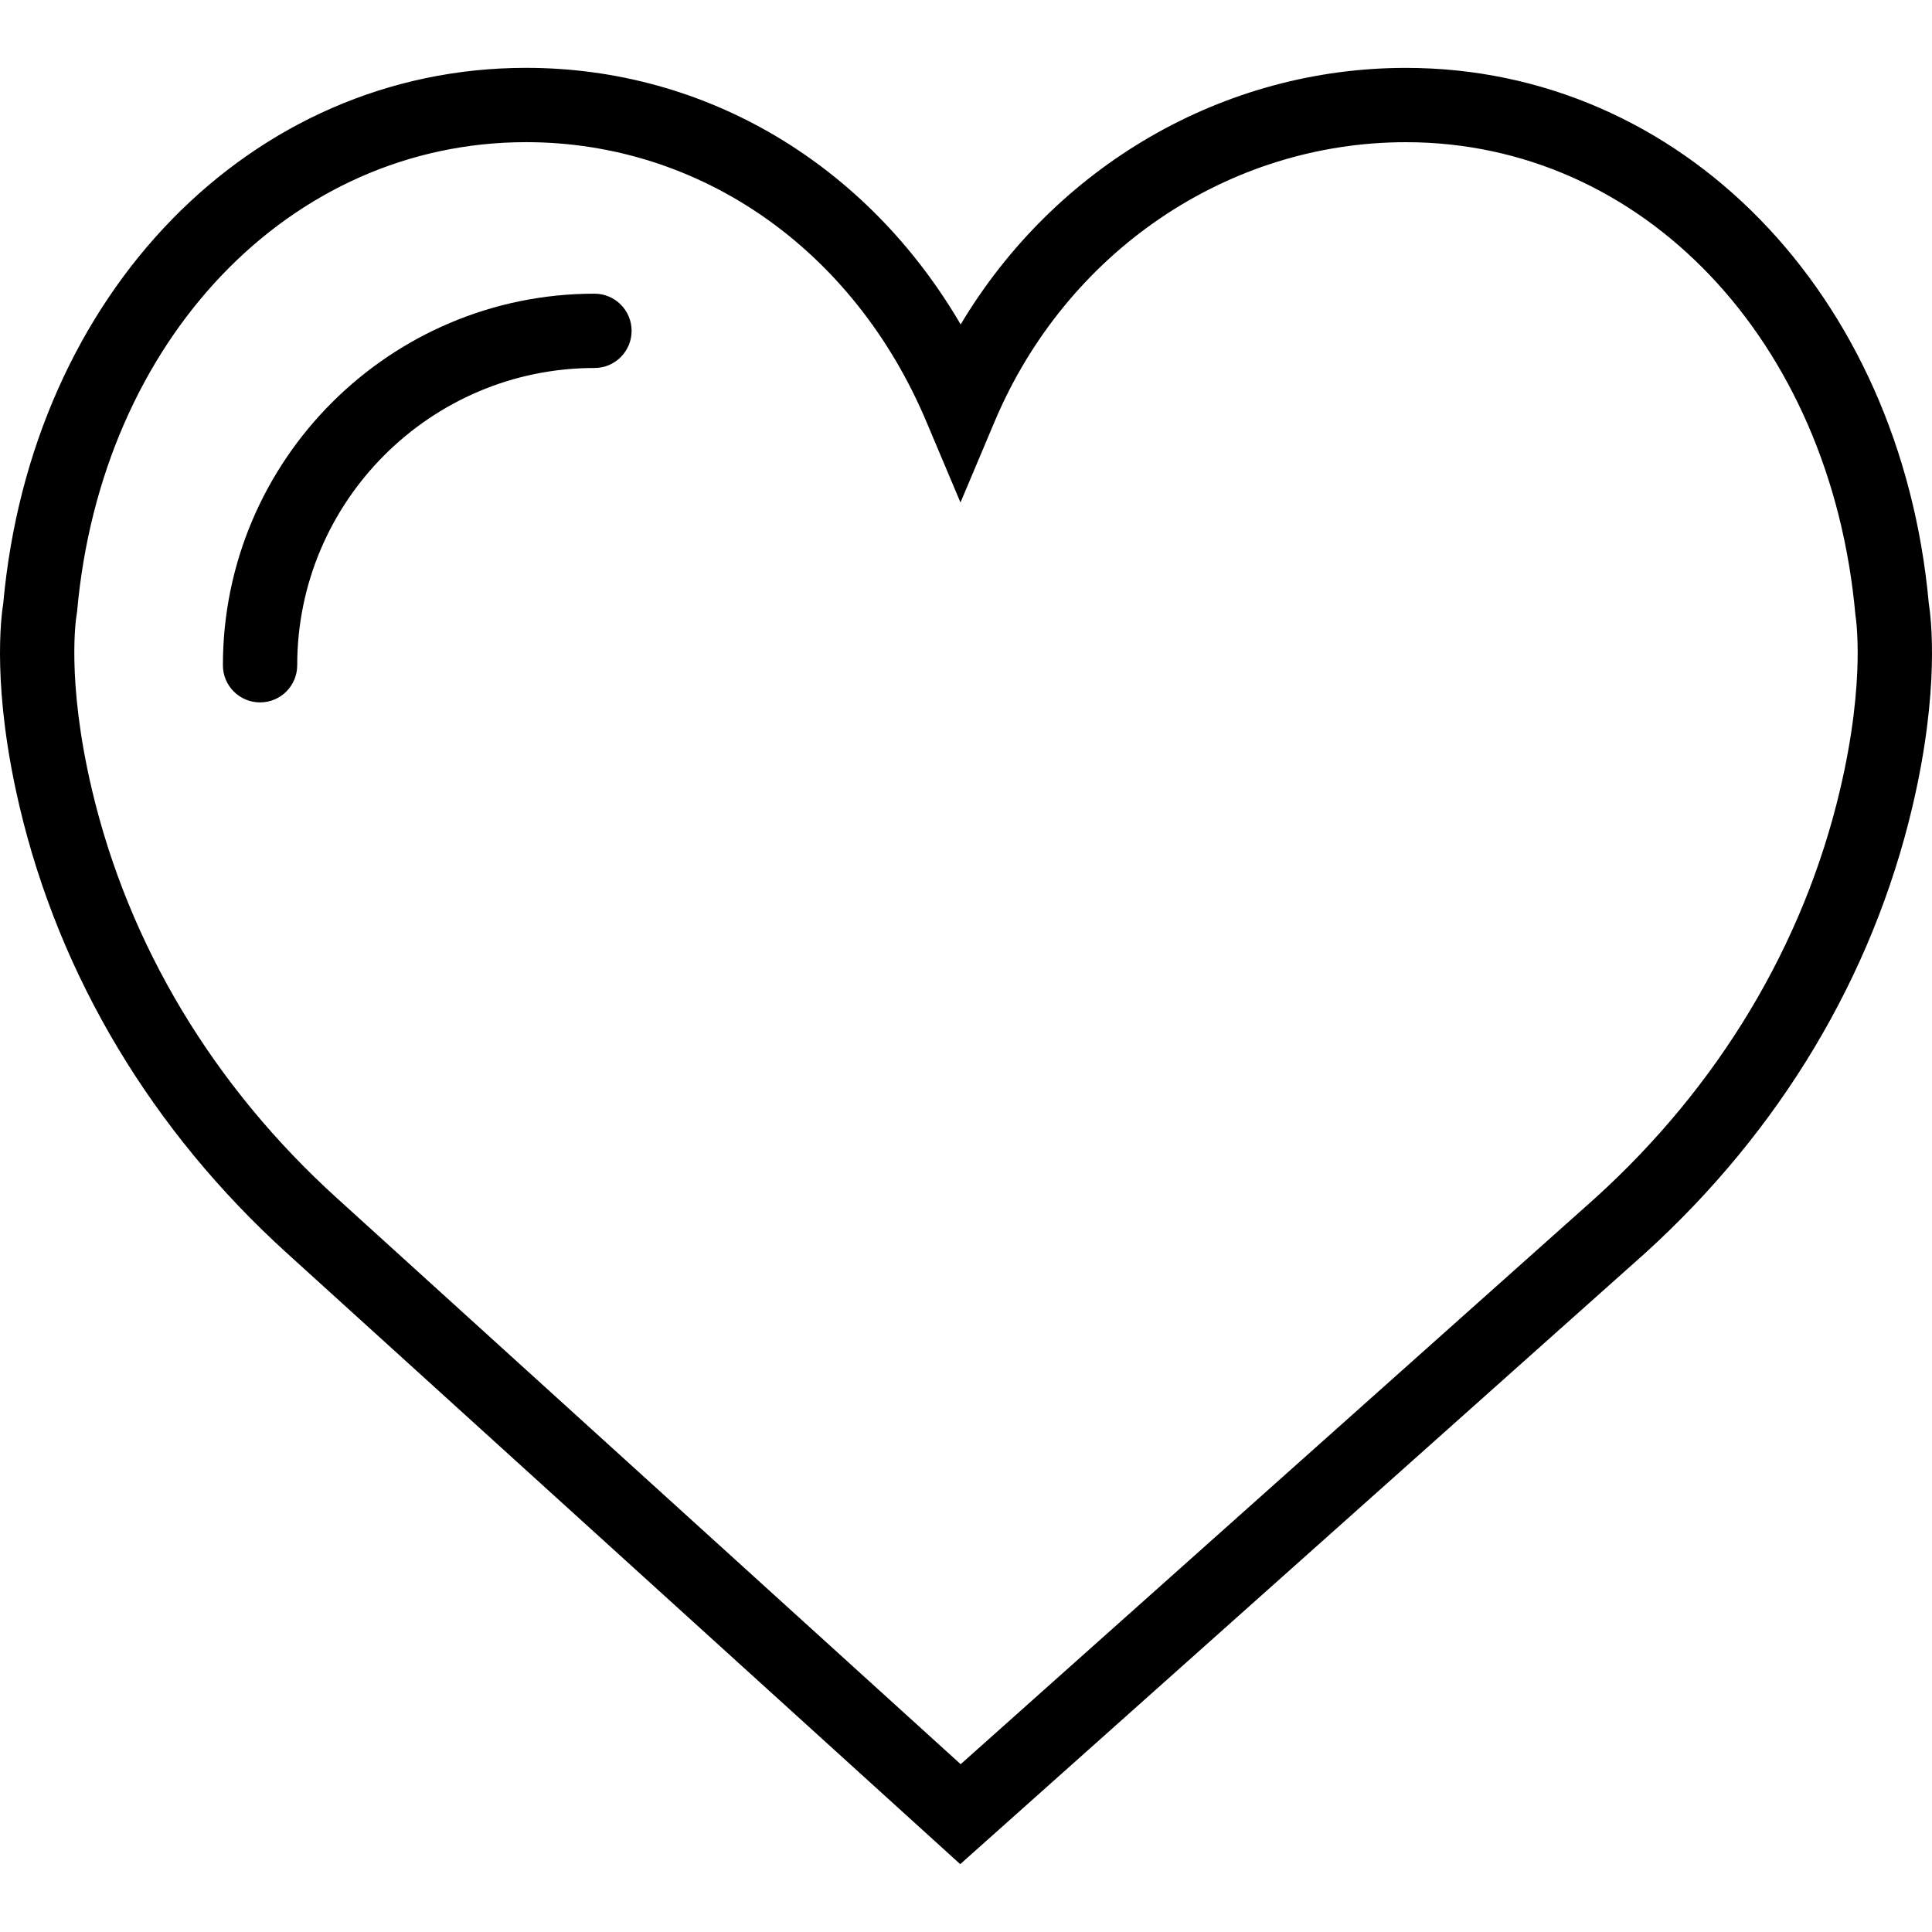
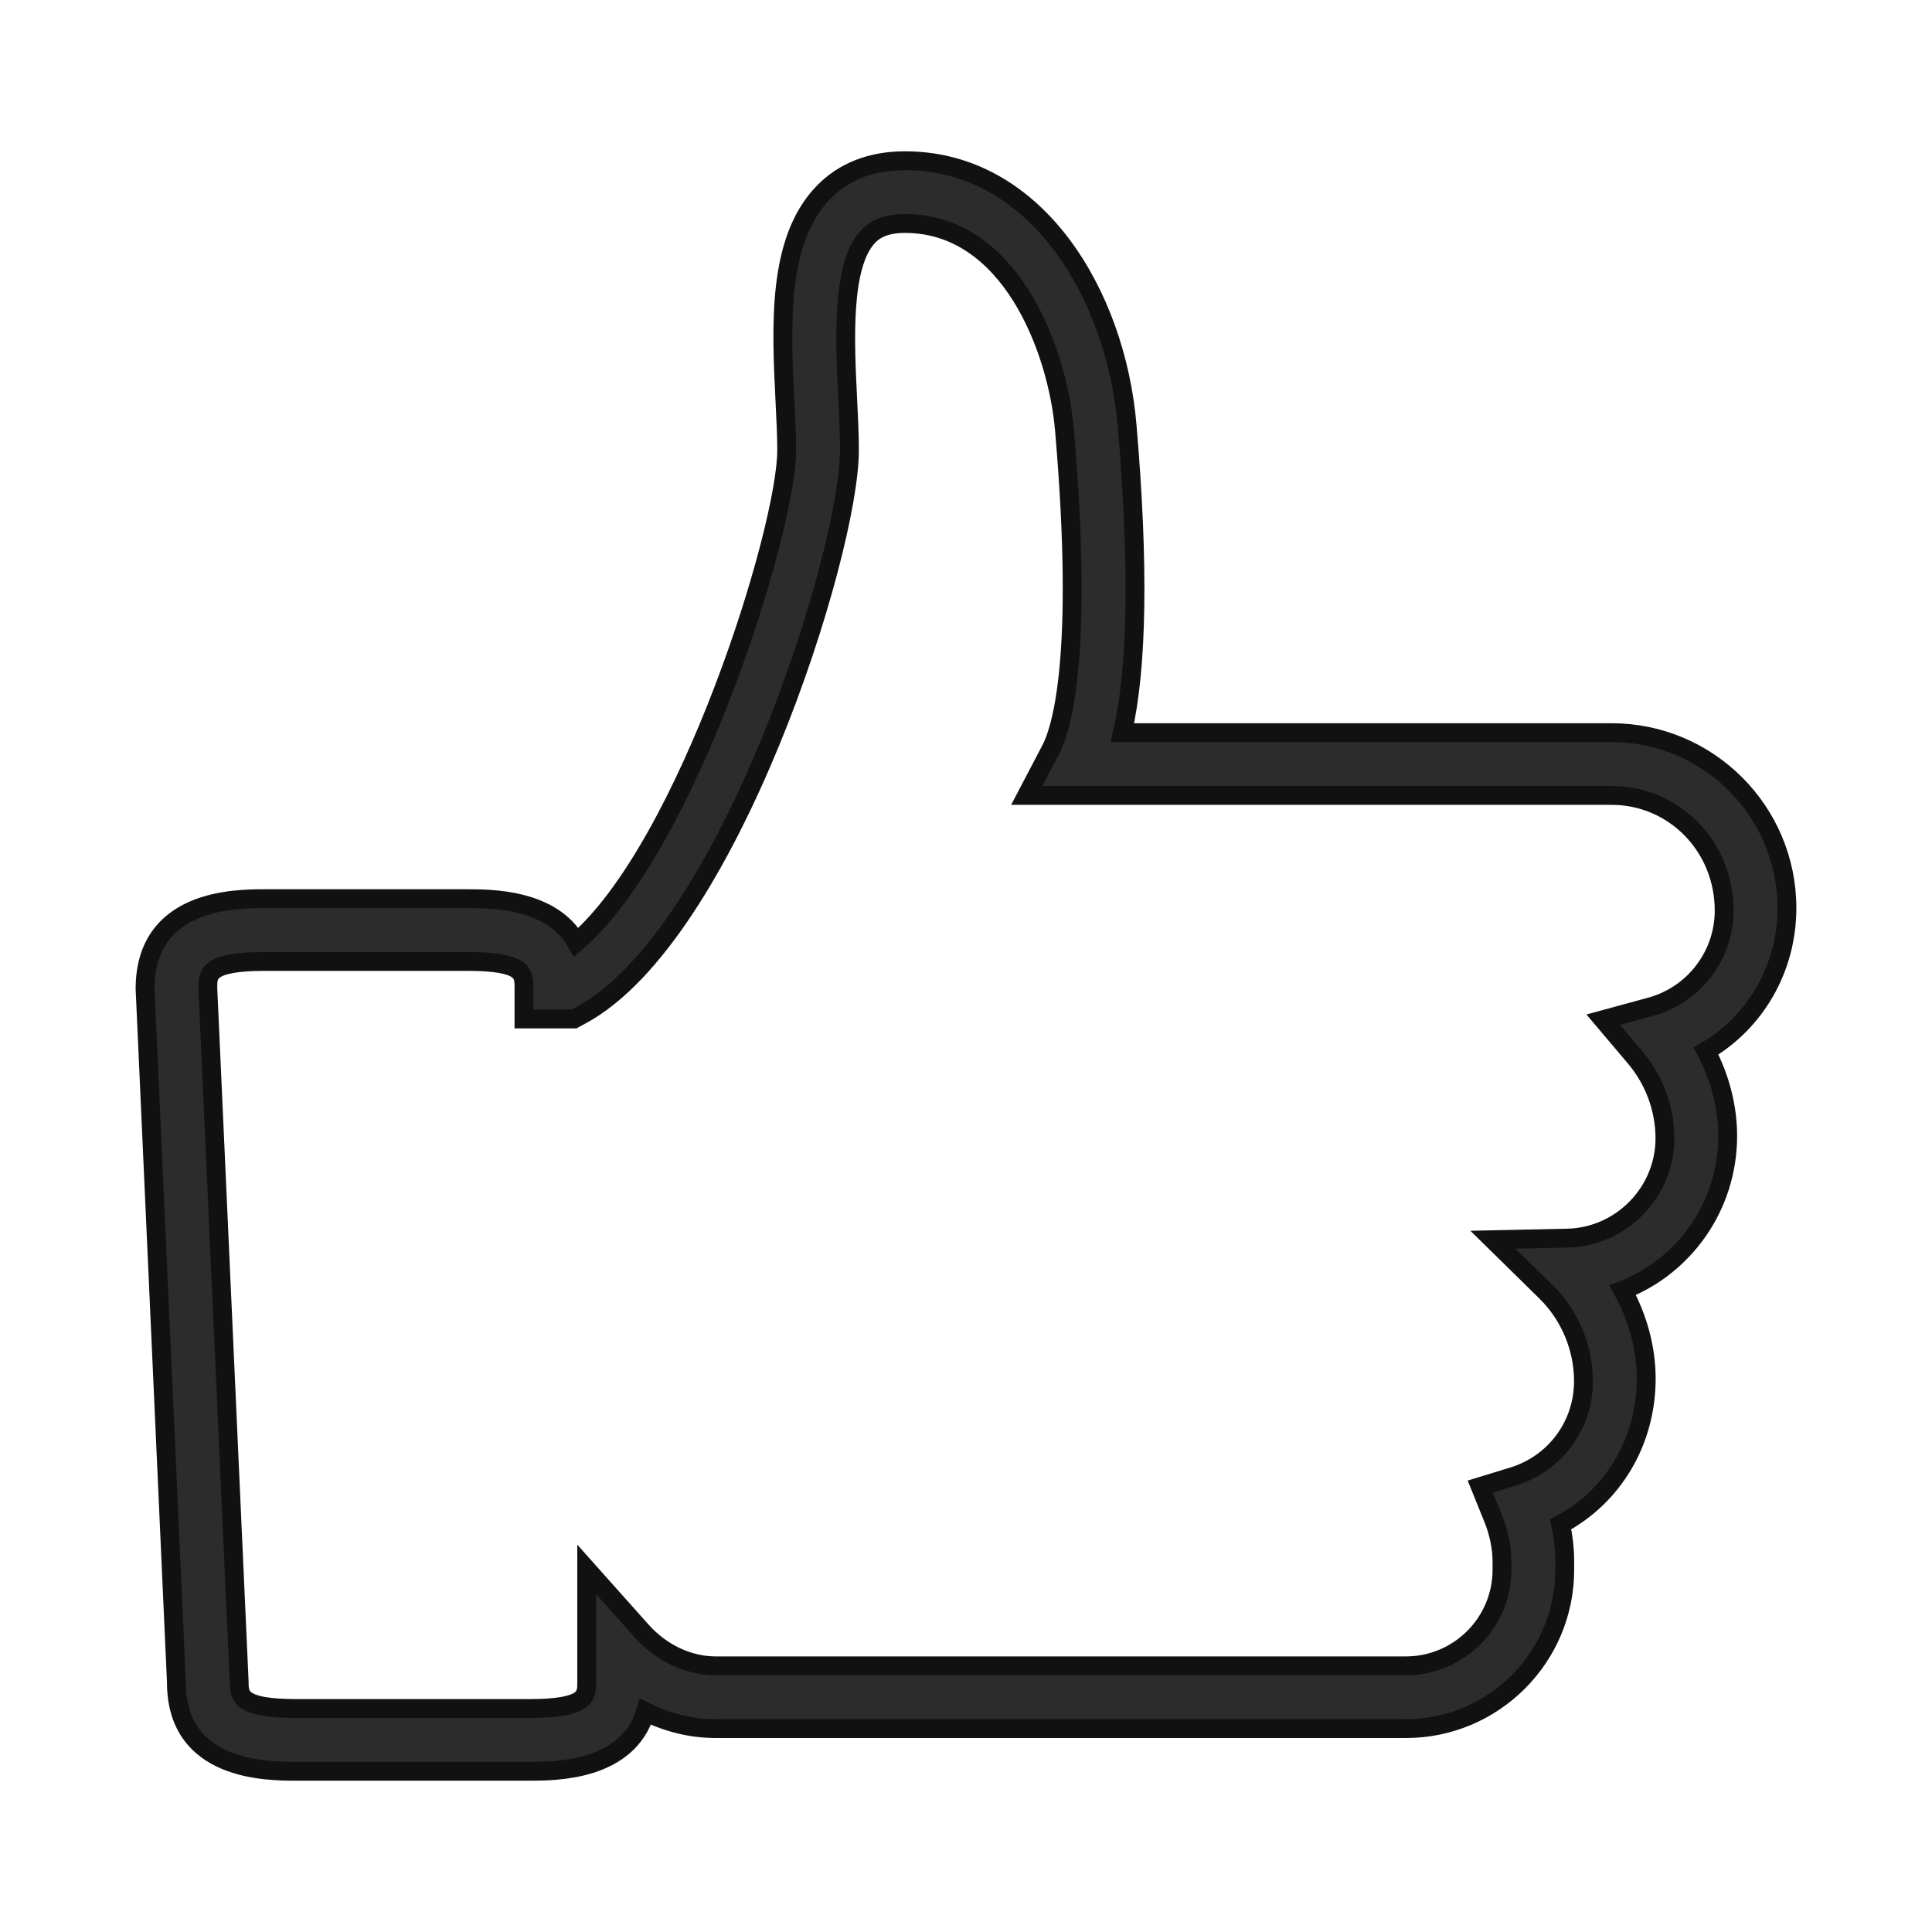
- <svg xmlns="http://www.w3.org/2000/svg" version="1.1" id="Capa_1" x="0px" y="0px" viewBox="0 0 51.997 51.997" style="enable-background:new 0 0 51.997 51.997;" xml:space="preserve">
-   <g>
-     <path d="M51.911,16.242C51.152,7.888,45.239,1.827,37.839,1.827c-4.93,0-9.444,2.653-11.984,6.905   c-2.517-4.307-6.846-6.906-11.697-6.906c-7.399,0-13.313,6.061-14.071,14.415c-0.06,0.369-0.306,2.311,0.442,5.478   c1.078,4.568,3.568,8.723,7.199,12.013l18.115,16.439l18.426-16.438c3.631-3.291,6.121-7.445,7.199-12.014   C52.216,18.553,51.97,16.611,51.911,16.242z M49.521,21.261c-0.984,4.172-3.265,7.973-6.59,10.985L25.855,47.481L9.072,32.25   c-3.331-3.018-5.611-6.818-6.596-10.99c-0.708-2.997-0.417-4.69-0.416-4.701l0.015-0.101C2.725,9.139,7.806,3.826,14.158,3.826   c4.687,0,8.813,2.88,10.771,7.515l0.921,2.183l0.921-2.183c1.927-4.564,6.271-7.514,11.069-7.514   c6.351,0,11.433,5.313,12.096,12.727C49.938,16.57,50.229,18.264,49.521,21.261z" />
-     <path d="M15.999,7.904c-5.514,0-10,4.486-10,10c0,0.553,0.447,1,1,1s1-0.447,1-1c0-4.411,3.589-8,8-8c0.553,0,1-0.447,1-1   S16.551,7.904,15.999,7.904z" />
-   </g>
-   <g>
- </g>
-   <g>
- </g>
-   <g>
- </g>
-   <g>
- </g>
-   <g>
- </g>
-   <g>
- </g>
-   <g>
- </g>
-   <g>
- </g>
-   <g>
- </g>
-   <g>
- </g>
-   <g>
- </g>
-   <g>
- </g>
-   <g>
- </g>
-   <g>
- </g>
-   <g>
- </g>
+ <svg xmlns="http://www.w3.org/2000/svg" t="1546176814566" class="icon" style="" viewBox="0 0 1024 1024" version="1.1" p-id="1832" width="24" height="24">
+   <defs>
+     <style type="text/css" />
+   </defs>
+   <path stroke-width="10" stroke="#111" d="M280.506 938.809 157.235 938.809c-15.76 0-63.729 0-63.729-47.101L76.893 524.179c-0.016-47.856 47.953-47.856 63.713-47.856l107.113 0c12.382 0 44.787 0 57.762 23.116 59.126-50.999 111.48-218.495 111.48-260.765 0-7.827-0.446-16.678-0.91-25.99-1.973-39.762-4.214-84.832 19.99-110.262 10.872-11.432 25.552-17.229 43.617-17.229 69.381 0 111.732 70.502 117.708 140.15 6.333 73.977 5.497 128.58-2.468 162.982l259.279 0c51.242 0 92.927 41.694 92.927 92.936 0 32.242-16.856 60.62-42.879 75.803 7.413 14.055 11.48 29.677 11.48 44.966 0 37.512-23.23 69.34-55.659 81.819 8.014 14.469 12.479 30.789 12.479 46.801 0 33.59-17.7 62.561-45.388 77.33 1.469 6.601 2.208 13.251 2.208 19.885l0 4.157c0 46.411-37.756 84.167-84.167 84.167L379.441 916.19c-12.918 0-25.657-3.126-37.292-8.956C332.763 938.809 294.301 938.809 280.506 938.809zM140.606 509.58c-30.472 0-30.472 6.731-30.472 13.851l16.612 367.529c0.016 7.868 0.016 14.59 30.488 14.59l123.27 0c30.472 0 30.472-6.723 30.472-13.843l0-59.881 29.035 32.56c10.514 11.781 24.886 18.544 39.428 18.544l365.742 0c28.069 0 50.909-22.84 50.909-50.909l0-4.157c0-7.535-1.624-15.533-4.701-23.125l-6.812-16.823 17.343-5.318c22.345-6.853 37.35-27.168 37.35-50.544 0-17.96-7.413-35.133-19.836-47.336l-28.134-27.638 39.428-0.852c28.515-0.609 51.721-24.293 51.721-52.792 0-15.954-5.781-31.138-15.857-43.049l-16.864-19.925 25.178-6.861c22.929-6.252 38.941-27.192 38.941-50.933 0-34.312-26.77-61.083-59.67-61.083L544.193 421.583l12.764-24.351c5.619-10.726 17.587-48.668 7.266-169.047-3.776-44.113-29.425-109.734-84.564-109.734-11.619 0-16.71 3.938-19.528 6.893-14.371 15.11-12.342 55.902-10.863 85.693 0.487 9.906 0.95 19.316 0.95 27.638 0 54.546-64.006 257.176-142.253 299.39l-3.694 1.997-26.551 0 0-16.629c0-7.357 0-13.851-30.001-13.851L140.606 509.582z" p-id="1833" fill="#2c2c2c" />
</svg>
